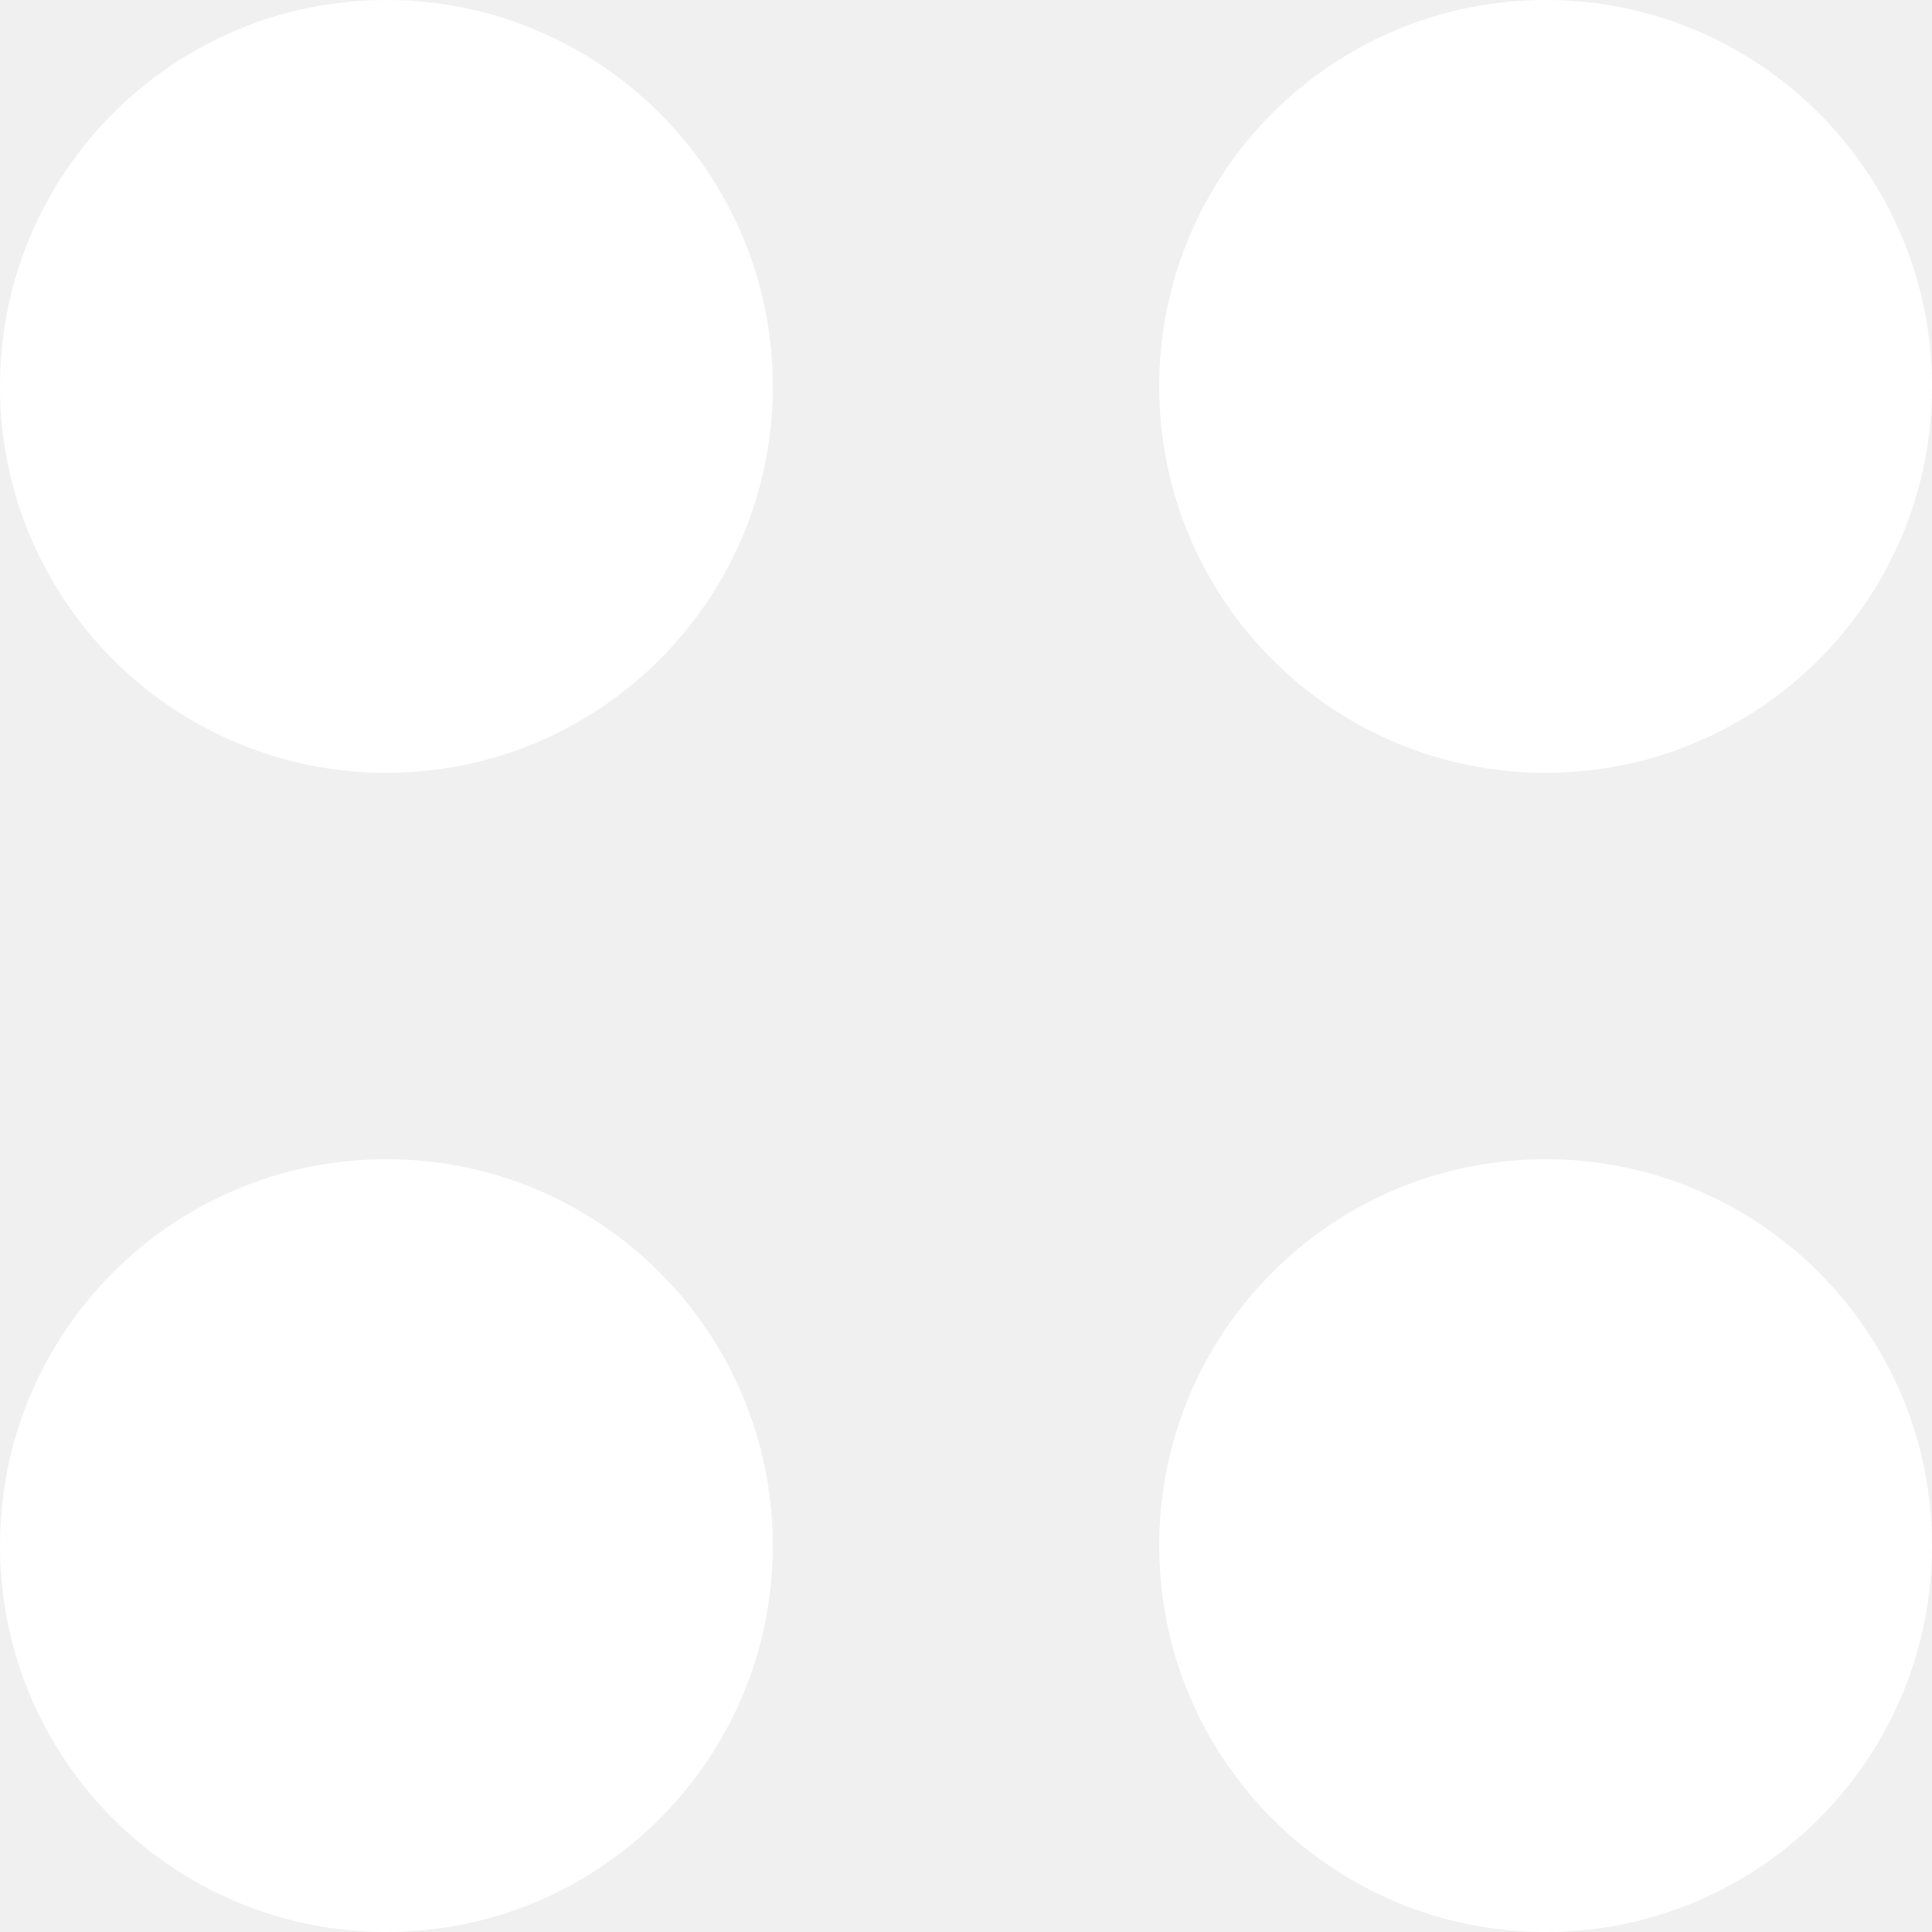
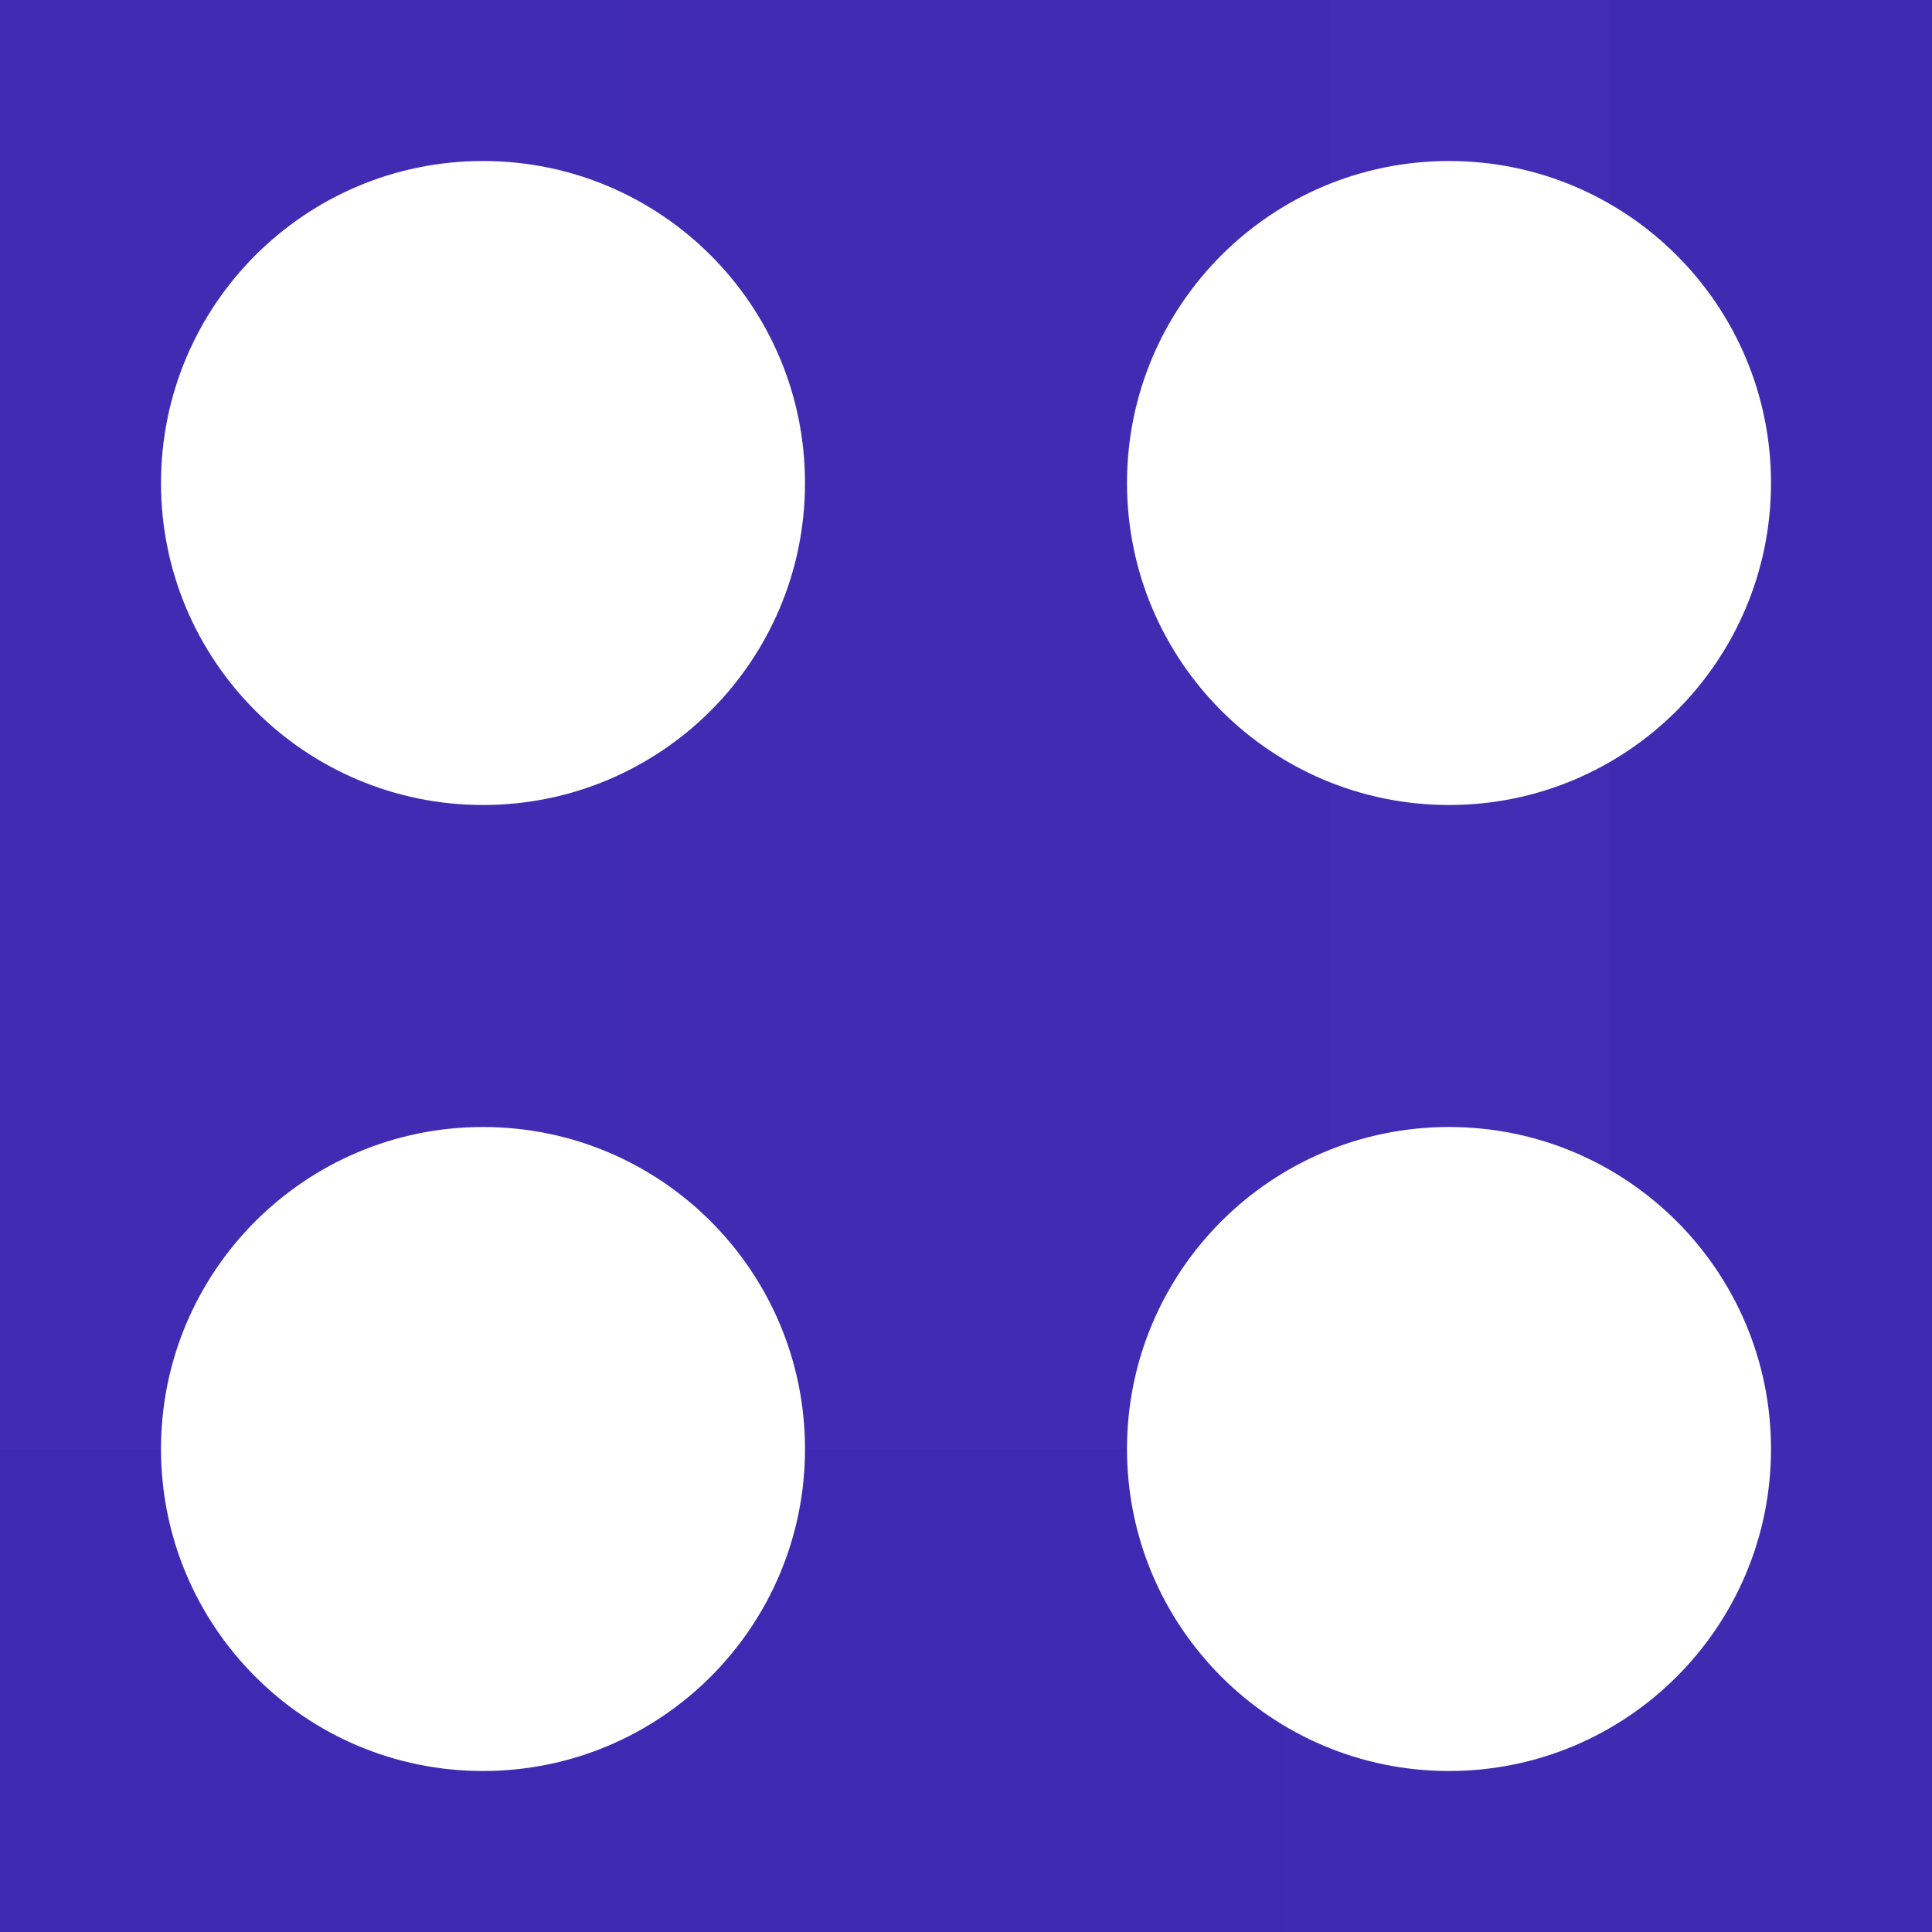
- <svg xmlns="http://www.w3.org/2000/svg" width="10" height="10" viewBox="0 0 10 10">
-   <g fill="#FFF" fill-rule="evenodd">
-     <rect width="4" height="4" rx="2" />
-     <rect x="6" width="4" height="4" rx="2" />
-     <rect x="6" y="6" width="4" height="4" rx="2" />
-     <rect y="6" width="4" height="4" rx="2" />
+ <svg xmlns="http://www.w3.org/2000/svg" xmlns:xlink="http://www.w3.org/1999/xlink" width="12px" height="12px" viewBox="0 0 12 12" version="1.1">
+   <defs>
+     <linearGradient x1="0%" y1="0%" x2="100.425%" y2="99.44%" id="linearGradient-1">
+       <stop stop-color="#3023AE" offset="0%" />
+       <stop stop-color="#C96DD8" offset="100%" />
+     </linearGradient>
+     <rect id="path-2" x="0" y="0" width="290" height="1522" />
+     <filter x="-50%" y="-50%" width="200%" height="200%" filterUnits="objectBoundingBox" id="filter-3">
+       <feOffset dx="-2" dy="-3" in="SourceAlpha" result="shadowOffsetInner1" />
+       <feComposite in="shadowOffsetInner1" in2="SourceAlpha" operator="arithmetic" k2="-1" k3="1" result="shadowInnerInner1" />
+       <feColorMatrix values="0 0 0 0 0.235   0 0 0 0 0.161   0 0 0 0 0.694  0 0 0 0.507 0" type="matrix" in="shadowInnerInner1" />
+     </filter>
+   </defs>
+   <g id="1.0" stroke="none" stroke-width="1" fill="none" fill-rule="evenodd">
+     <g id="1@2x" transform="translate(-31, -138)">
+       <g id="Rectangle">
+         <use fill="url(#linearGradient-1)" fill-rule="evenodd" xlink:href="#path-2" />
+         <use fill="black" fill-opacity="1" filter="url(#filter-3)" xlink:href="#path-2" />
+       </g>
+       <g id="Group-11" transform="translate(32, 139)" fill="#FFFFFF">
+         <rect id="Rectangle-10" x="0" y="0" width="4" height="4" rx="2" />
+         <rect id="Rectangle-10" x="6" y="0" width="4" height="4" rx="2" />
+         <rect id="Rectangle-10" x="6" y="6" width="4" height="4" rx="2" />
+         <rect id="Rectangle-10" x="0" y="6" width="4" height="4" rx="2" />
+       </g>
+     </g>
  </g>
</svg>
